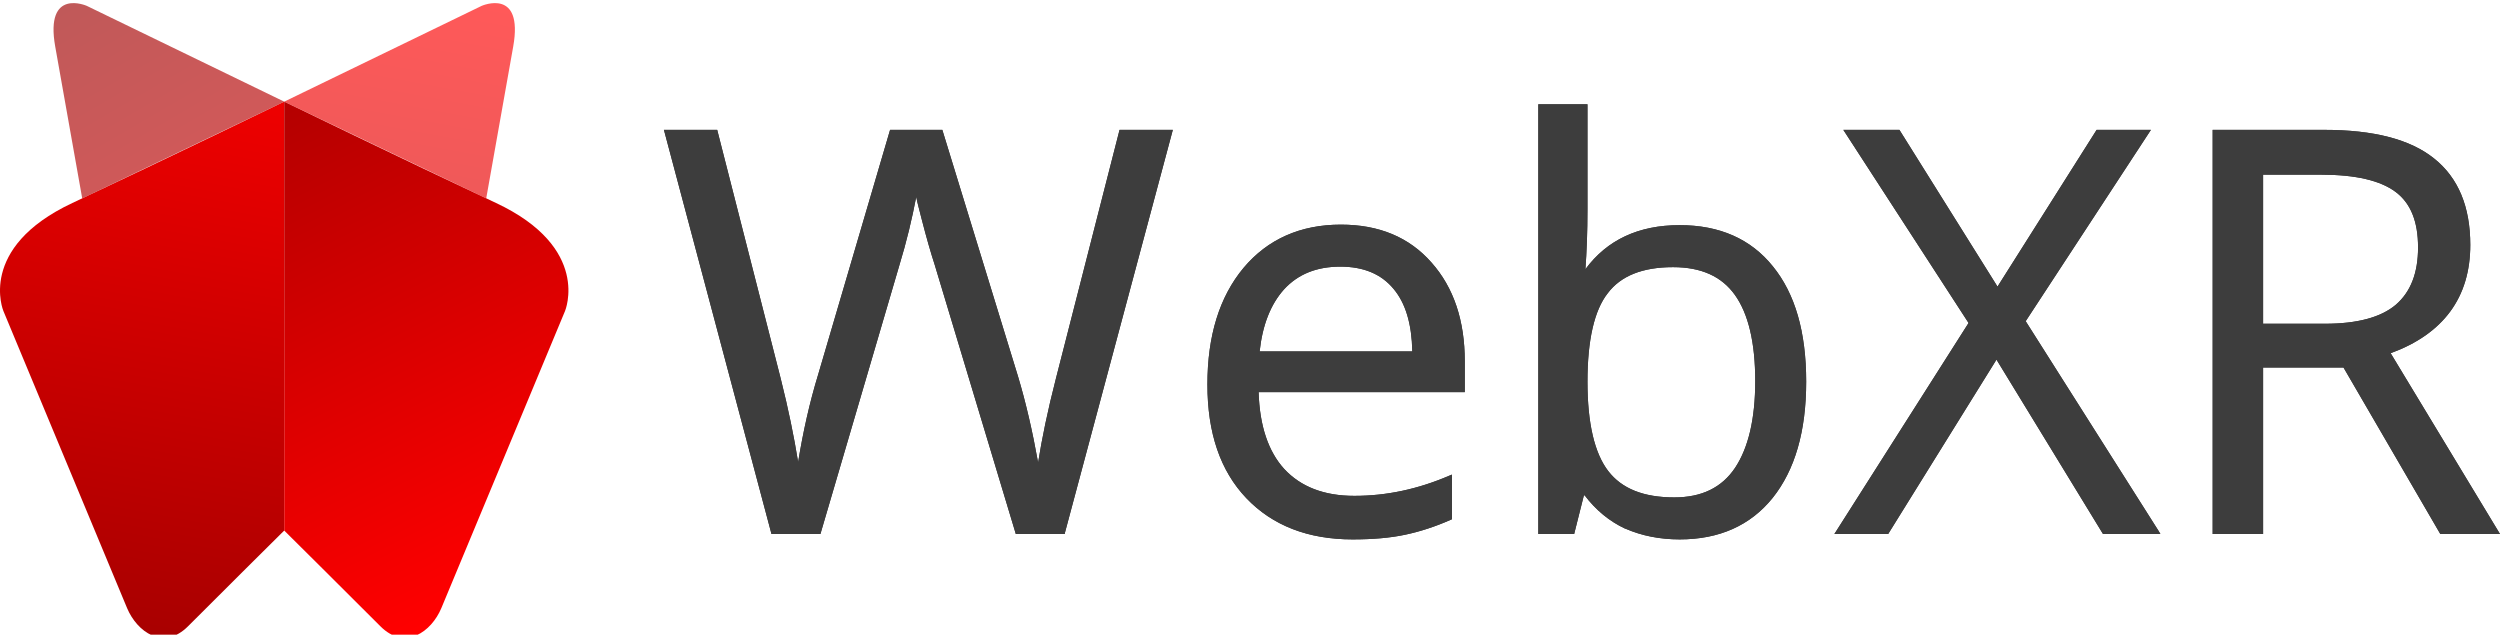
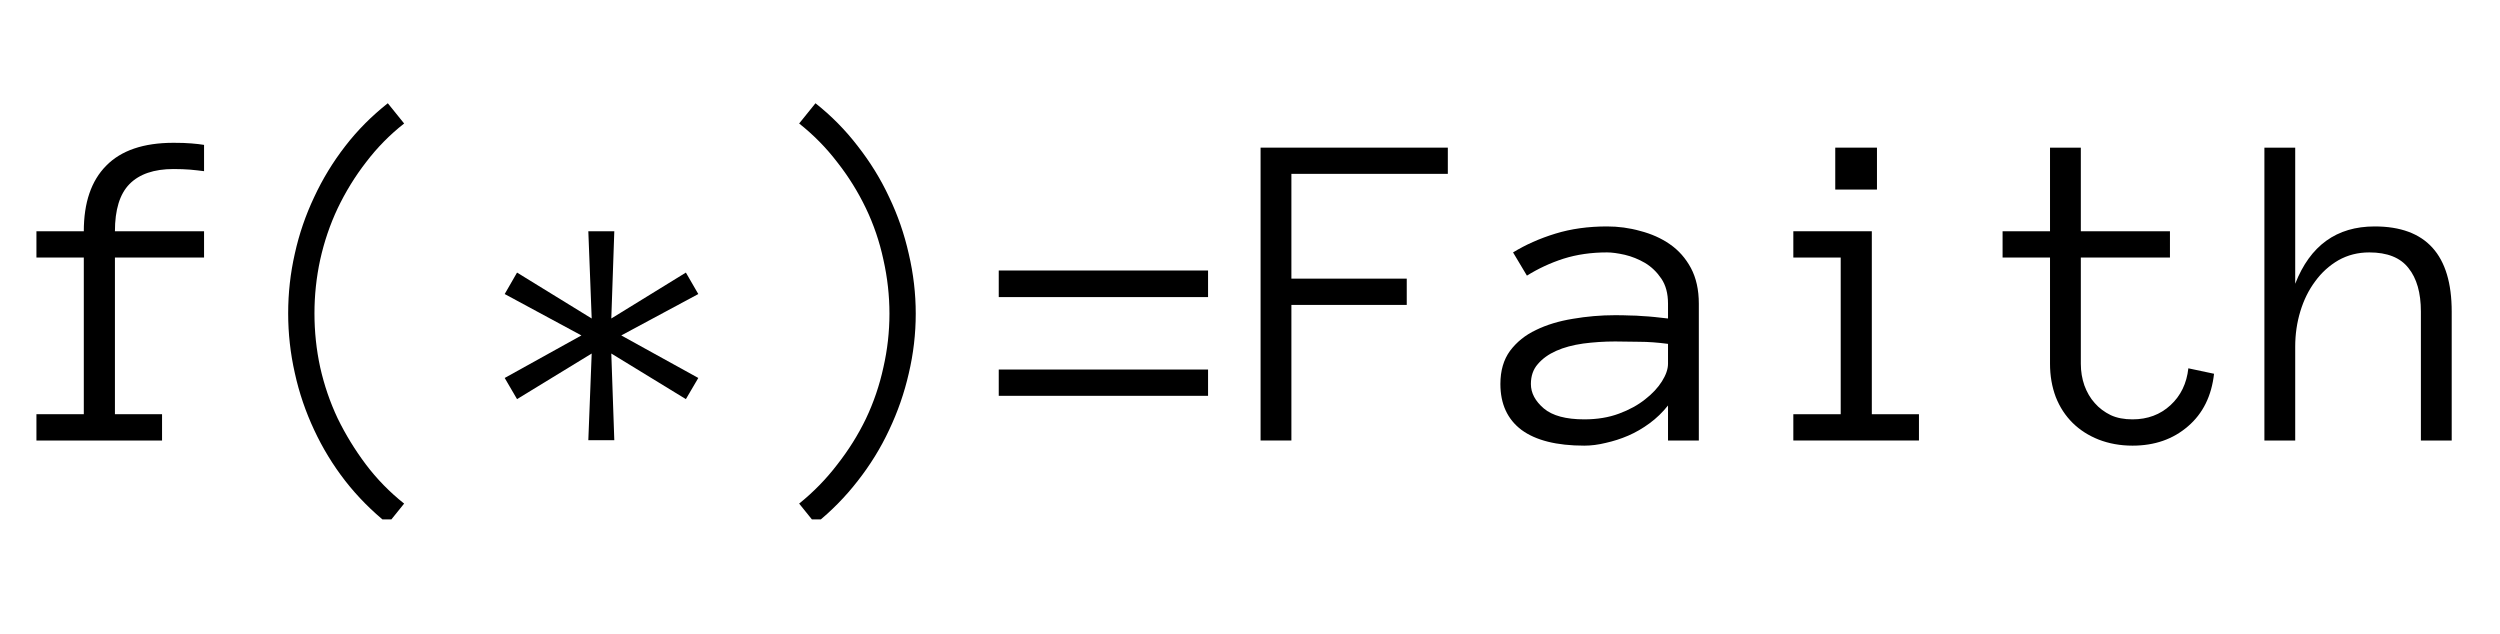
- <svg xmlns="http://www.w3.org/2000/svg" width="212.725mm" height="54.006mm" viewBox="0 0 212.725 54.006" version="1.1" id="svg6107">
-   <defs id="defs6101">
-     <clipPath id="_clip1">
-       <rect x="0" y="-0.001" width="804" height="204.118" id="rect4" />
+ <svg xmlns="http://www.w3.org/2000/svg" width="213" zoomAndPan="magnify" viewBox="0 0 159.75 40.5" height="54" preserveAspectRatio="xMidYMid meet" version="1.0">
+   <defs>
+     <clipPath id="4c2e322087">
+       <path d="M 18 6.516 L 26 6.516 L 26 33.188 L 18 33.188 Z M 18 6.516 " clip-rule="nonzero" />
    </clipPath>
-     <linearGradient id="_Linear2" x1="0" y1="0" x2="1" y2="0" gradientUnits="userSpaceOnUse" gradientTransform="matrix(-70.1494,387.159,-387.159,-70.1494,-130642,-23458.8)">
-       <stop offset="0" style="stop-color:rgb(255,0,0);stop-opacity:1" id="stop1421" />
-       <stop offset="1" style="stop-color:rgb(153,0,0);stop-opacity:1" id="stop1423" />
-     </linearGradient>
-     <linearGradient id="_Linear3" x1="0" y1="0" x2="1" y2="0" gradientUnits="userSpaceOnUse" gradientTransform="matrix(163.535,-313.319,313.319,163.535,106277,55928.2)">
-       <stop offset="0" style="stop-color:rgb(255,0,0);stop-opacity:1" id="stop1426" />
-       <stop offset="1" style="stop-color:rgb(153,0,0);stop-opacity:1" id="stop1428" />
-     </linearGradient>
-     <linearGradient id="_Linear4" x1="0" y1="0" x2="1" y2="0" gradientUnits="userSpaceOnUse" gradientTransform="matrix(-196.382,337.595,-337.595,-196.382,98241.5,57154.7)">
-       <stop offset="0" style="stop-color:rgb(153,0,0);stop-opacity:0.65" id="stop1431" />
-       <stop offset="1" style="stop-color:rgb(254,0,0);stop-opacity:0.65" id="stop1433" />
-     </linearGradient>
-     <linearGradient id="_Linear5" x1="0" y1="0" x2="1" y2="0" gradientUnits="userSpaceOnUse" gradientTransform="matrix(-70.1494,387.159,-387.159,-70.1494,-111810,-20046.5)">
-       <stop offset="0" style="stop-color:rgb(255,0,0);stop-opacity:0.65" id="stop1436" />
-       <stop offset="1" style="stop-color:rgb(153,0,0);stop-opacity:0.65" id="stop1438" />
-     </linearGradient>
+     <clipPath id="5c55d39118">
+       <path d="M 51 6.516 L 59 6.516 L 59 33.188 L 51 33.188 Z M 51 6.516 " clip-rule="nonzero" />
+     </clipPath>
  </defs>
-   <g id="layer1" transform="translate(1.285121,0.6340636)">
-     <g style="clip-rule:evenodd;fill-rule:evenodd;stroke-linejoin:round;stroke-miterlimit:2" id="Opacity--Gradient" transform="matrix(0.2645833,0,0,0.2645833,-1.285121,-0.6337991)">
-       <rect x="0" y="-0.001" width="804" height="204.118" style="fill:none" id="rect2" />
-       <clipPath id="clipPath6084">
-         <rect x="0" y="-0.001" width="804" height="204.118" id="rect6082" />
-       </clipPath>
-       <g clip-path="url(#_clip1)" id="g33">
-         <g id="g31">
-           <g transform="matrix(1.37265,0,0,1.37265,-8.7283,-316.187)" id="g9">
-             <path d="m 378.29,254.775 v 24.662 c 0,5.22 -0.18,9.841 -0.48,13.981 5.041,-6.841 12.421,-10.321 22.082,-10.321 9.361,0 16.681,3.24 21.842,9.661 5.22,6.42 7.801,15.421 7.801,27.002 0,11.641 -2.641,20.702 -7.861,27.243 -5.221,6.48 -12.541,9.72 -21.782,9.72 -4.62,0 -8.881,-0.84 -12.721,-2.52 h -0.06 c -3.72,-1.74 -6.901,-4.38 -9.481,-7.8 h -0.18 l -2.28,9.06 h -8.401 V 254.775 Z m -203.898,6 14.881,58.266 c 1.8,7.14 3.121,13.621 4.081,19.561 1.14,-6.96 2.64,-13.801 4.68,-20.462 l 16.862,-57.365 h 12.241 l 17.761,57.845 c 1.8,6.001 3.36,12.722 4.681,20.102 0.9,-5.64 2.22,-12.121 4.2,-19.802 l 14.881,-58.145 h 12.481 l -25.262,94.329 -0.06,0.36 h -11.461 l -19.022,-63.126 c -0.9,-2.76 -1.92,-6.3 -3,-10.501 -0.54,-2.16 -1.02,-3.84 -1.26,-5.1 l -0.06,-0.24 c -0.96,5.04 -2.22,10.381 -4.02,16.261 l -18.422,62.706 h -11.461 l -25.202,-94.689 z m 276.984,0 22.982,36.724 23.222,-36.724 h 12.721 l -29.342,44.824 31.142,49.145 0.42,0.72 H 499.08 L 474.118,314.6 448.736,355.464 h -12.601 l 31.443,-49.445 -29.343,-45.244 z m 99.549,0 c 11.581,0 20.162,2.22 25.742,6.721 5.641,4.5 8.461,11.281 8.461,20.222 0,12.361 -6.361,20.882 -18.662,25.382 l 25.622,42.364 H 578.107 L 555.425,316.46 h -18.841 v 39.004 h -11.821 v -94.689 z m -14.341,45.424 h 14.461 c 7.621,0 13.141,-1.5 16.621,-4.44 3.481,-3 5.221,-7.441 5.221,-13.441 0,-6.121 -1.74,-10.381 -5.281,-13.022 -3.54,-2.64 -9.3,-4.02 -17.341,-4.02 H 536.584 Z M 341.747,291.858 c 5.22,5.88 7.8,13.621 7.8,23.162 v 7.201 h -48.304 c 0.24,7.92 2.28,13.921 6.001,18.001 3.9,4.201 9.361,6.301 16.441,6.301 7.501,0 14.881,-1.56 22.262,-4.741 l 0.6,-0.24 v 10.441 l -0.24,0.12 c -3.78,1.68 -7.38,2.82 -10.801,3.54 -3.42,0.721 -7.44,1.081 -12.241,1.081 -10.441,0 -18.782,-3.241 -24.902,-9.661 -6.121,-6.421 -9.121,-15.302 -9.121,-26.643 0,-11.401 2.82,-20.521 8.461,-27.302 5.64,-6.721 13.321,-10.141 22.802,-10.141 8.941,0 16.021,2.94 21.242,8.881 z m -34.563,6.3 c -3.121,3.481 -5.041,8.341 -5.701,14.522 h 35.763 c -0.12,-6.421 -1.56,-11.281 -4.38,-14.642 -2.88,-3.48 -7.021,-5.22 -12.481,-5.22 -5.521,0 -9.901,1.74 -13.201,5.34 z m 75.846,0.9 c -3.12,3.961 -4.74,10.921 -4.74,20.702 0,9.841 1.68,16.802 4.86,20.942 3.181,4.141 8.281,6.181 15.482,6.181 6.42,0 11.101,-2.281 14.221,-6.901 3.12,-4.68 4.741,-11.461 4.741,-20.342 0,-9.061 -1.621,-15.781 -4.741,-20.162 -3.12,-4.38 -7.921,-6.54 -14.521,-6.54 -7.141,0 -12.241,2.04 -15.302,6.12" style="fill:#3d3d3d;fill-rule:nonzero" id="path7" />
-           </g>
-           <g transform="matrix(1.37265,0,0,1.37265,-8.7283,-316.187)" id="g13">
-             <path d="m 378.29,254.775 v 24.662 c 0,5.22 -0.18,9.841 -0.48,13.981 5.041,-6.841 12.421,-10.321 22.082,-10.321 9.361,0 16.681,3.24 21.842,9.661 5.22,6.42 7.801,15.421 7.801,27.002 0,11.641 -2.641,20.702 -7.861,27.243 -5.221,6.48 -12.541,9.72 -21.782,9.72 -4.62,0 -8.881,-0.84 -12.721,-2.52 h -0.06 c -3.72,-1.74 -6.901,-4.38 -9.481,-7.8 h -0.18 l -2.28,9.06 h -8.401 V 254.775 Z m -203.898,6 14.881,58.266 c 1.8,7.14 3.121,13.621 4.081,19.561 1.14,-6.96 2.64,-13.801 4.68,-20.462 l 16.862,-57.365 h 12.241 l 17.761,57.845 c 1.8,6.001 3.36,12.722 4.681,20.102 0.9,-5.64 2.22,-12.121 4.2,-19.802 l 14.881,-58.145 h 12.481 l -25.262,94.329 -0.06,0.36 h -11.461 l -19.022,-63.126 c -0.9,-2.76 -1.92,-6.3 -3,-10.501 -0.54,-2.16 -1.02,-3.84 -1.26,-5.1 l -0.06,-0.24 c -0.96,5.04 -2.22,10.381 -4.02,16.261 l -18.422,62.706 h -11.461 l -25.202,-94.689 z m 276.984,0 22.982,36.724 23.222,-36.724 h 12.721 l -29.342,44.824 31.142,49.145 0.42,0.72 H 499.08 L 474.118,314.6 448.736,355.464 h -12.601 l 31.443,-49.445 -29.343,-45.244 z m 99.549,0 c 11.581,0 20.162,2.22 25.742,6.721 5.641,4.5 8.461,11.281 8.461,20.222 0,12.361 -6.361,20.882 -18.662,25.382 l 25.622,42.364 H 578.107 L 555.425,316.46 h -18.841 v 39.004 h -11.821 v -94.689 z m -14.341,45.424 h 14.461 c 7.621,0 13.141,-1.5 16.621,-4.44 3.481,-3 5.221,-7.441 5.221,-13.441 0,-6.121 -1.74,-10.381 -5.281,-13.022 -3.54,-2.64 -9.3,-4.02 -17.341,-4.02 H 536.584 Z M 341.747,291.858 c 5.22,5.88 7.8,13.621 7.8,23.162 v 7.201 h -48.304 c 0.24,7.92 2.28,13.921 6.001,18.001 3.9,4.201 9.361,6.301 16.441,6.301 7.501,0 14.881,-1.56 22.262,-4.741 l 0.6,-0.24 v 10.441 l -0.24,0.12 c -3.78,1.68 -7.38,2.82 -10.801,3.54 -3.42,0.721 -7.44,1.081 -12.241,1.081 -10.441,0 -18.782,-3.241 -24.902,-9.661 -6.121,-6.421 -9.121,-15.302 -9.121,-26.643 0,-11.401 2.82,-20.521 8.461,-27.302 5.64,-6.721 13.321,-10.141 22.802,-10.141 8.941,0 16.021,2.94 21.242,8.881 z m -34.563,6.3 c -3.121,3.481 -5.041,8.341 -5.701,14.522 h 35.763 c -0.12,-6.421 -1.56,-11.281 -4.38,-14.642 -2.88,-3.48 -7.021,-5.22 -12.481,-5.22 -5.521,0 -9.901,1.74 -13.201,5.34 z m 75.846,0.9 c -3.12,3.961 -4.74,10.921 -4.74,20.702 0,9.841 1.68,16.802 4.86,20.942 3.181,4.141 8.281,6.181 15.482,6.181 6.42,0 11.101,-2.281 14.221,-6.901 3.12,-4.68 4.741,-11.461 4.741,-20.342 0,-9.061 -1.621,-15.781 -4.741,-20.162 -3.12,-4.38 -7.921,-6.54 -14.521,-6.54 -7.141,0 -12.241,2.04 -15.302,6.12" style="fill:#3d3d3d;fill-rule:nonzero" id="path11" />
-           </g>
-           <g transform="matrix(0.65147,0,0,0.65147,-128.427,-187.711)" id="g17">
-             <path d="m 259.879,588.352 c -4.857,-11.581 -61.068,-146.689 -61.068,-146.689 0,0 -13.124,-31.17 34.042,-53.317 47.165,-22.147 104.584,-50.036 104.584,-50.036 v 211.727 c 0,0 -33.99,33.704 -47.434,47.215 -12.216,12.279 -25.248,2.729 -30.124,-8.9 z" style="fill:url(#_Linear2)" id="path15" />
-           </g>
-           <g transform="matrix(-0.65147,0,0,0.65147,311.234,-187.711)" id="g21">
-             <path d="m 259.879,588.352 c -4.857,-11.581 -61.068,-146.689 -61.068,-146.689 0,0 -13.124,-31.17 34.042,-53.317 47.165,-22.147 104.584,-50.036 104.584,-50.036 v 211.727 c 0,0 -33.99,33.704 -47.434,47.215 -12.216,12.279 -25.248,2.729 -30.124,-8.9 z" style="fill:url(#_Linear3)" id="path19" />
-           </g>
-           <g transform="matrix(-0.65147,0,0,0.65147,311.234,-187.711)" id="g25">
-             <path d="m 337.437,338.31 97.478,-47.288 c 0,0 20.767,-9.152 15.564,20.116 L 437.16,386.06 Z" style="fill:url(#_Linear4)" id="path23" />
-           </g>
-           <g transform="matrix(0.65147,0,0,0.65147,-128.427,-187.711)" id="g29">
-             <path d="m 337.437,338.31 97.478,-47.288 c 0,0 20.767,-9.152 15.564,20.116 L 437.16,386.06 Z" style="fill:url(#_Linear5)" id="path27" />
-           </g>
-         </g>
-       </g>
-     </g>
+   <path fill="#000000" d="M 13.039 16.457 L 7.344 16.457 L 7.344 26.469 L 10.355 26.469 L 10.355 28.148 L 2.328 28.148 L 2.328 26.469 L 5.355 26.469 L 5.355 16.457 L 2.328 16.457 L 2.328 14.777 L 5.355 14.777 C 5.355 12.953 5.828 11.555 6.785 10.59 C 7.734 9.617 9.168 9.125 11.09 9.125 C 11.539 9.125 11.918 9.137 12.227 9.164 C 12.547 9.191 12.816 9.219 13.039 9.258 L 13.039 10.938 C 12.754 10.898 12.461 10.871 12.152 10.84 C 11.852 10.816 11.5 10.801 11.09 10.801 C 9.84 10.801 8.898 11.125 8.27 11.766 C 7.652 12.398 7.344 13.402 7.344 14.777 L 13.039 14.777 Z M 13.039 16.457 " fill-opacity="1" fill-rule="nonzero" />
+   <g clip-path="url(#4c2e322087)">
+     <path fill="#000000" d="M 24.781 33.473 C 23.766 32.66 22.855 31.746 22.062 30.73 C 21.273 29.715 20.613 28.629 20.074 27.473 C 19.531 26.312 19.117 25.109 18.84 23.844 C 18.555 22.586 18.414 21.312 18.414 20.023 C 18.414 18.727 18.555 17.453 18.84 16.203 C 19.117 14.945 19.531 13.746 20.074 12.598 C 20.613 11.438 21.273 10.355 22.062 9.336 C 22.855 8.309 23.766 7.398 24.781 6.598 L 25.824 7.891 C 24.906 8.613 24.098 9.434 23.395 10.359 C 22.684 11.273 22.082 12.258 21.578 13.309 C 21.086 14.352 20.715 15.445 20.461 16.59 C 20.215 17.723 20.094 18.867 20.094 20.023 C 20.094 21.195 20.215 22.348 20.461 23.477 C 20.715 24.609 21.086 25.695 21.578 26.738 C 22.082 27.77 22.68 28.746 23.375 29.672 C 24.078 30.605 24.898 31.445 25.824 32.18 Z M 24.781 33.473 " fill-opacity="1" fill-rule="nonzero" />
  </g>
+   <path fill="#000000" d="M 44.621 18.789 L 39.699 21.434 L 44.621 24.152 L 43.828 25.504 L 39.062 22.59 L 39.254 28.129 L 37.594 28.129 L 37.809 22.59 L 33.039 25.504 L 32.25 24.152 L 37.152 21.434 L 32.25 18.789 L 33.039 17.418 L 37.809 20.352 L 37.594 14.777 L 39.254 14.777 L 39.062 20.352 L 43.828 17.418 Z M 44.621 18.789 " fill-opacity="1" fill-rule="nonzero" />
+   <g clip-path="url(#5c55d39118)">
+     <path fill="#000000" d="M 58.516 20.043 C 58.516 21.332 58.367 22.605 58.07 23.863 C 57.785 25.113 57.367 26.312 56.816 27.473 C 56.277 28.629 55.605 29.715 54.809 30.73 C 54.023 31.746 53.121 32.66 52.109 33.473 L 51.066 32.18 C 51.977 31.445 52.789 30.617 53.496 29.691 C 54.215 28.773 54.828 27.801 55.332 26.758 C 55.832 25.707 56.203 24.609 56.449 23.477 C 56.707 22.348 56.836 21.203 56.836 20.043 C 56.836 18.887 56.707 17.738 56.449 16.59 C 56.203 15.445 55.832 14.352 55.332 13.309 C 54.828 12.258 54.215 11.273 53.496 10.359 C 52.789 9.434 51.977 8.613 51.066 7.891 L 52.109 6.598 C 53.121 7.398 54.023 8.309 54.809 9.336 C 55.605 10.355 56.277 11.438 56.816 12.598 C 57.367 13.746 57.785 14.949 58.07 16.223 C 58.367 17.488 58.516 18.762 58.516 20.043 Z M 58.516 20.043 " fill-opacity="1" fill-rule="nonzero" />
+   </g>
+   <path fill="#000000" d="M 77.195 18.984 L 63.82 18.984 L 63.82 17.285 L 77.195 17.285 Z M 77.195 25.293 L 63.82 25.293 L 63.82 23.613 L 77.195 23.613 Z M 77.195 25.293 " fill-opacity="1" fill-rule="nonzero" />
+   <path fill="#000000" d="M 92.516 11.109 L 82.52 11.109 L 82.52 17.805 L 89.891 17.805 L 89.891 19.484 L 82.52 19.484 L 82.52 28.148 L 80.551 28.148 L 80.551 9.434 L 92.516 9.434 Z M 92.516 11.109 " fill-opacity="1" fill-rule="nonzero" />
+   <path fill="#000000" d="M 95.875 24.539 C 95.875 23.691 96.078 22.984 96.492 22.418 C 96.918 21.852 97.465 21.41 98.152 21.086 C 98.832 20.754 99.617 20.516 100.508 20.371 C 101.395 20.219 102.293 20.141 103.207 20.141 C 103.566 20.141 103.883 20.148 104.152 20.16 C 104.434 20.16 104.703 20.176 104.965 20.199 C 105.219 20.211 105.477 20.23 105.738 20.258 C 105.992 20.285 106.277 20.312 106.586 20.352 L 106.586 19.406 C 106.586 18.75 106.441 18.219 106.16 17.805 C 105.875 17.383 105.527 17.047 105.117 16.801 C 104.703 16.562 104.273 16.387 103.824 16.281 C 103.371 16.18 102.996 16.129 102.688 16.129 C 101.684 16.129 100.758 16.262 99.906 16.531 C 99.066 16.801 98.293 17.164 97.57 17.613 L 96.684 16.129 C 97.48 15.641 98.383 15.238 99.387 14.93 C 100.391 14.621 101.492 14.469 102.688 14.469 C 103.406 14.469 104.113 14.562 104.809 14.758 C 105.516 14.941 106.148 15.219 106.703 15.605 C 107.266 15.992 107.715 16.504 108.051 17.129 C 108.387 17.762 108.555 18.52 108.555 19.406 L 108.555 28.148 L 106.586 28.148 L 106.586 25.91 C 106.238 26.348 105.844 26.73 105.41 27.047 C 104.969 27.371 104.512 27.637 104.039 27.84 C 103.559 28.047 103.082 28.195 102.609 28.301 C 102.133 28.418 101.672 28.477 101.238 28.477 C 99.473 28.477 98.137 28.141 97.227 27.473 C 96.324 26.793 95.875 25.812 95.875 24.539 Z M 101.238 26.797 C 102.059 26.797 102.801 26.676 103.457 26.43 C 104.113 26.188 104.664 25.883 105.117 25.523 C 105.582 25.164 105.938 24.781 106.199 24.367 C 106.457 23.957 106.586 23.582 106.586 23.246 L 106.586 21.973 C 105.938 21.887 105.32 21.84 104.734 21.84 C 104.141 21.828 103.633 21.82 103.207 21.82 C 102.5 21.82 101.82 21.867 101.164 21.953 C 100.508 22.047 99.934 22.199 99.445 22.418 C 98.953 22.637 98.562 22.918 98.266 23.266 C 97.969 23.602 97.824 24.027 97.824 24.539 C 97.824 25.109 98.098 25.629 98.652 26.102 C 99.203 26.566 100.066 26.797 101.238 26.797 Z M 101.238 26.797 " fill-opacity="1" fill-rule="nonzero" />
+   <path fill="#000000" d="M 119.938 12.113 L 117.273 12.113 L 117.273 9.434 L 119.938 9.434 Z M 122.621 28.148 L 114.594 28.148 L 114.594 26.469 L 117.621 26.469 L 117.621 16.457 L 114.594 16.457 L 114.594 14.777 L 119.609 14.777 L 119.609 26.469 L 122.621 26.469 Z M 122.621 28.148 " fill-opacity="1" fill-rule="nonzero" />
+   <path fill="#000000" d="M 141.477 23.883 C 141.32 25.301 140.766 26.422 139.816 27.238 C 138.859 28.066 137.68 28.477 136.266 28.477 C 135.48 28.477 134.762 28.344 134.105 28.09 C 133.457 27.832 132.906 27.48 132.445 27.027 C 131.98 26.566 131.617 26.016 131.363 25.367 C 131.117 24.711 130.996 24.008 130.996 23.246 L 130.996 16.457 L 127.965 16.457 L 127.965 14.777 L 130.996 14.777 L 130.996 9.434 L 132.965 9.434 L 132.965 14.777 L 138.66 14.777 L 138.66 16.457 L 132.965 16.457 L 132.965 23.246 C 132.965 23.738 133.043 24.203 133.195 24.637 C 133.352 25.059 133.566 25.438 133.852 25.754 C 134.133 26.078 134.477 26.332 134.875 26.527 C 135.27 26.711 135.734 26.797 136.266 26.797 C 137.23 26.797 138.039 26.496 138.695 25.891 C 139.352 25.285 139.73 24.5 139.836 23.535 Z M 141.477 23.883 " fill-opacity="1" fill-rule="nonzero" />
+   <path fill="#000000" d="M 156.664 28.148 L 154.695 28.148 L 154.695 19.91 C 154.695 18.711 154.43 17.785 153.902 17.129 C 153.387 16.465 152.551 16.129 151.395 16.129 C 150.672 16.129 150.016 16.297 149.426 16.629 C 148.848 16.965 148.348 17.414 147.938 17.98 C 147.523 18.535 147.211 19.172 146.992 19.891 C 146.773 20.613 146.664 21.367 146.664 22.148 L 146.664 28.148 L 144.695 28.148 L 144.695 9.434 L 146.664 9.434 L 146.664 18.133 C 147.617 15.691 149.309 14.469 151.742 14.469 C 155.023 14.469 156.664 16.281 156.664 19.91 Z M 156.664 28.148 " fill-opacity="1" fill-rule="nonzero" />
</svg>
